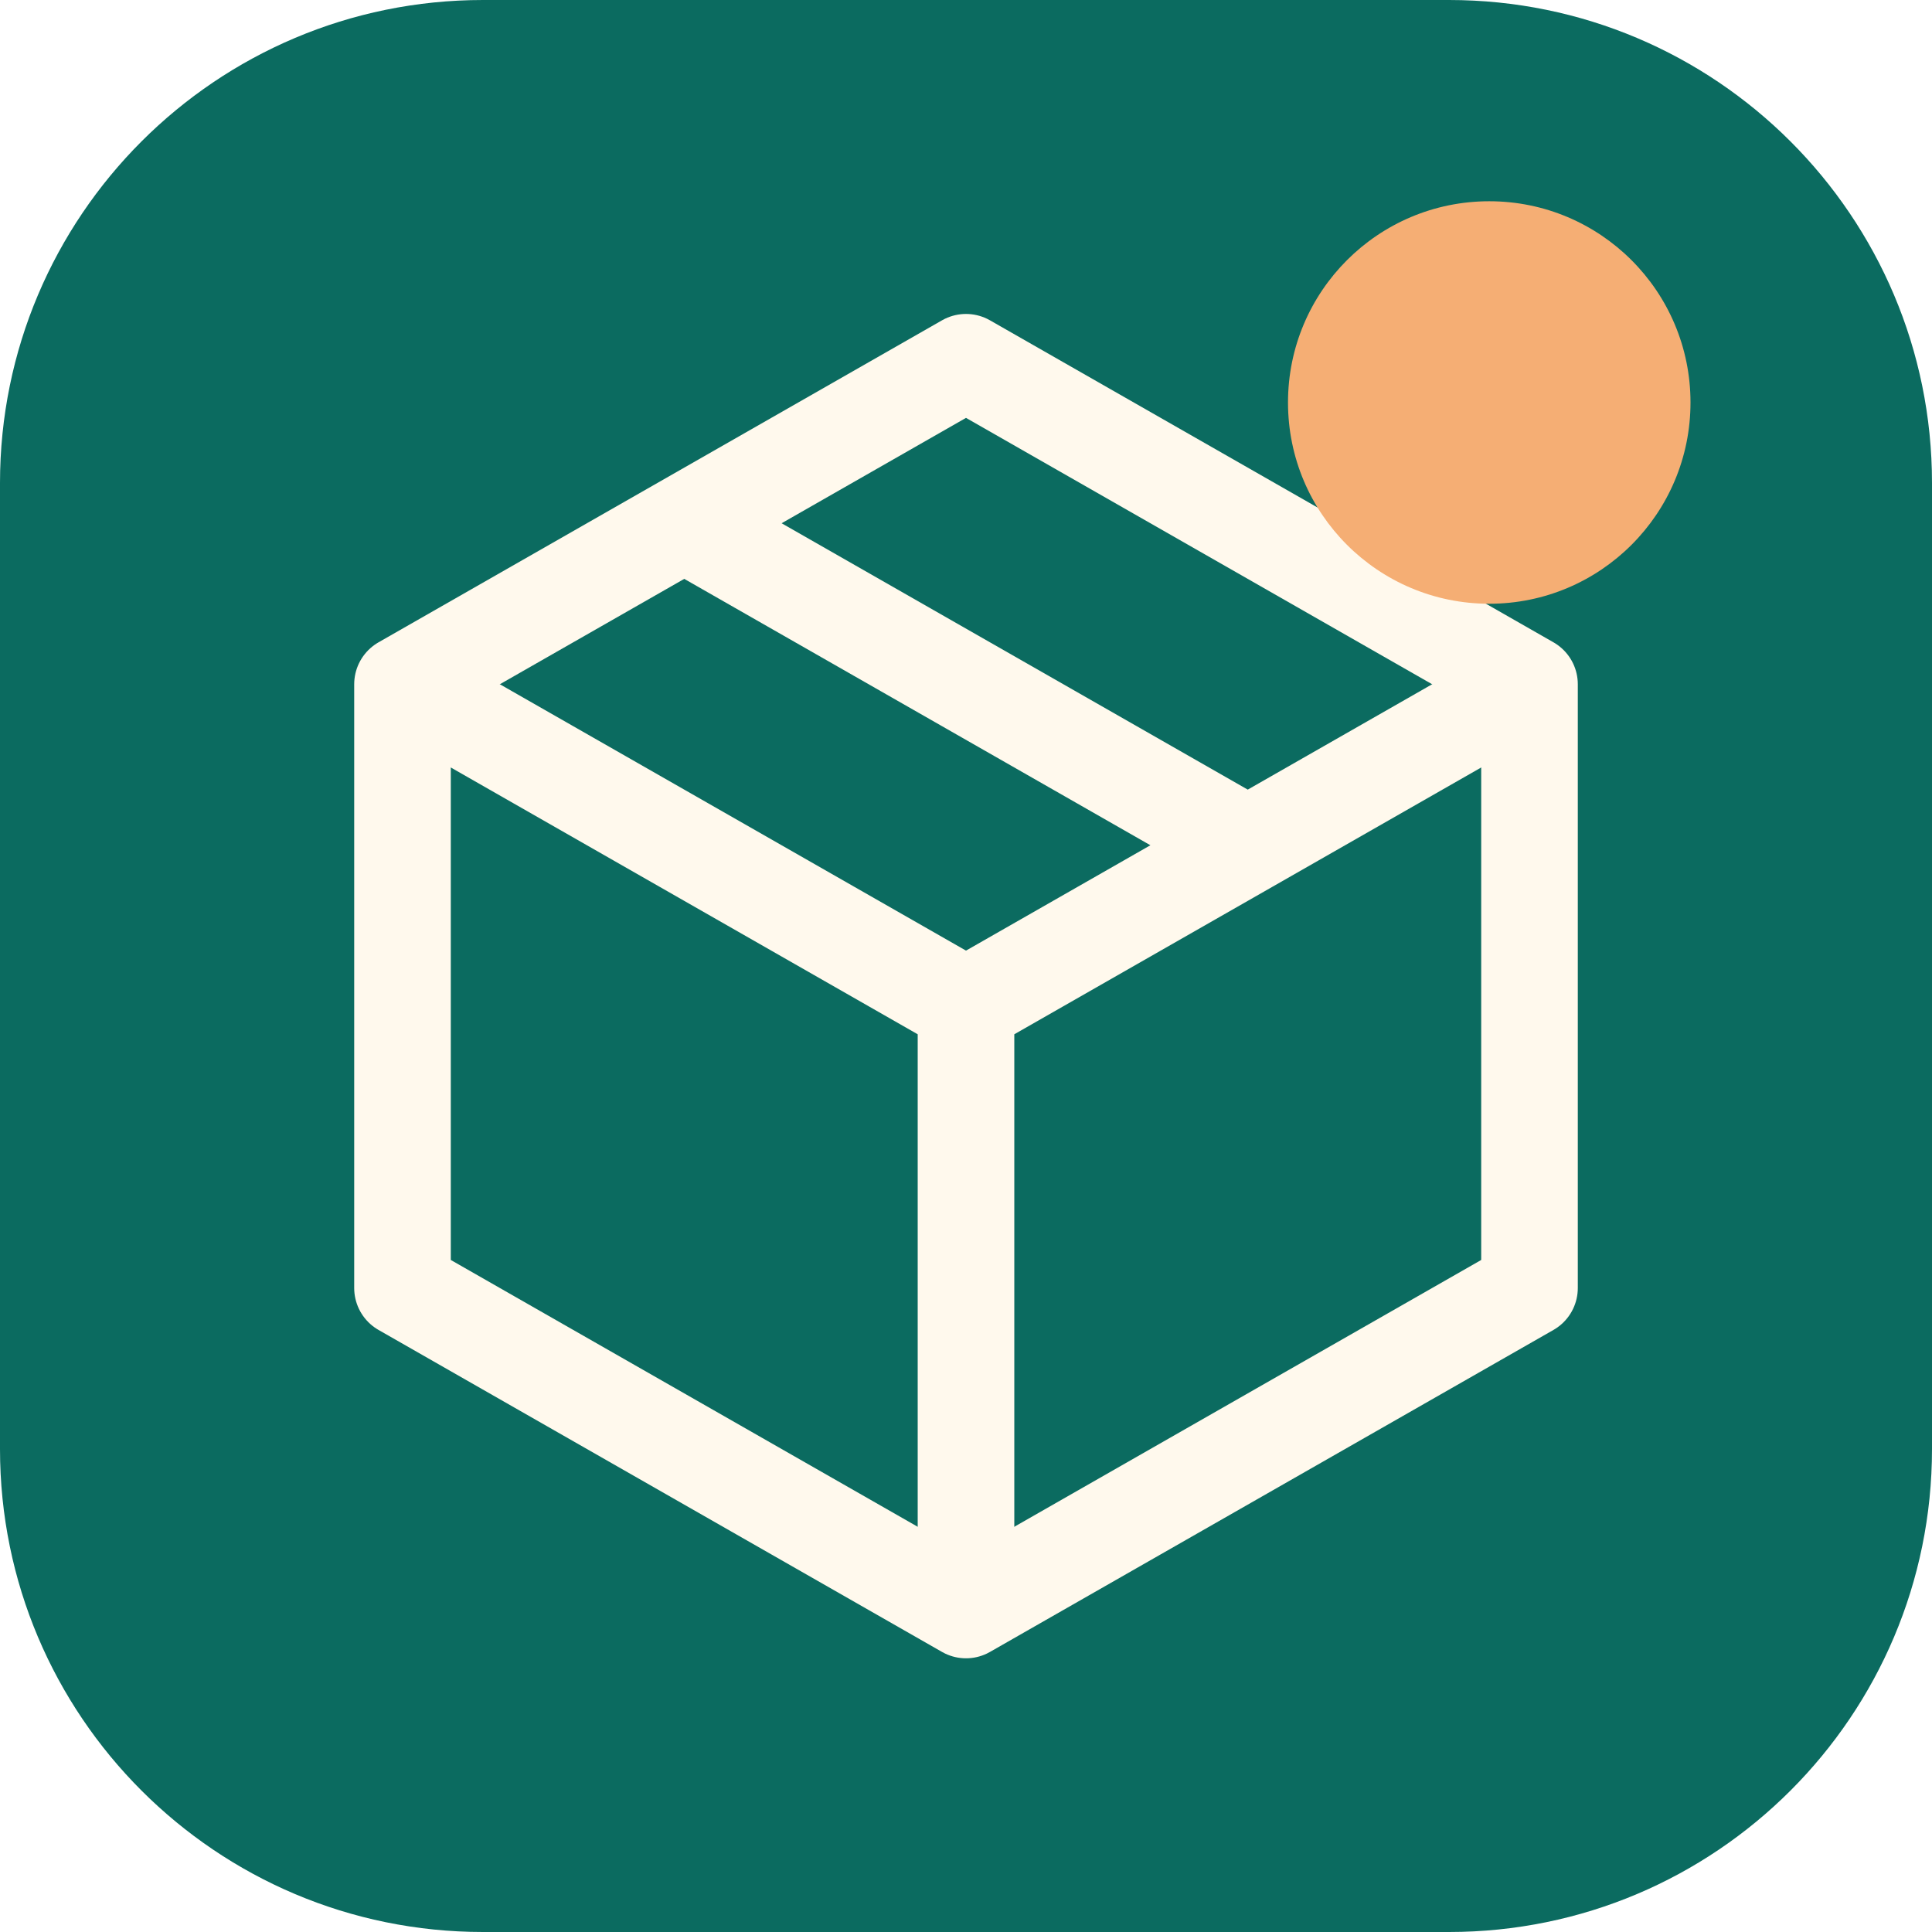
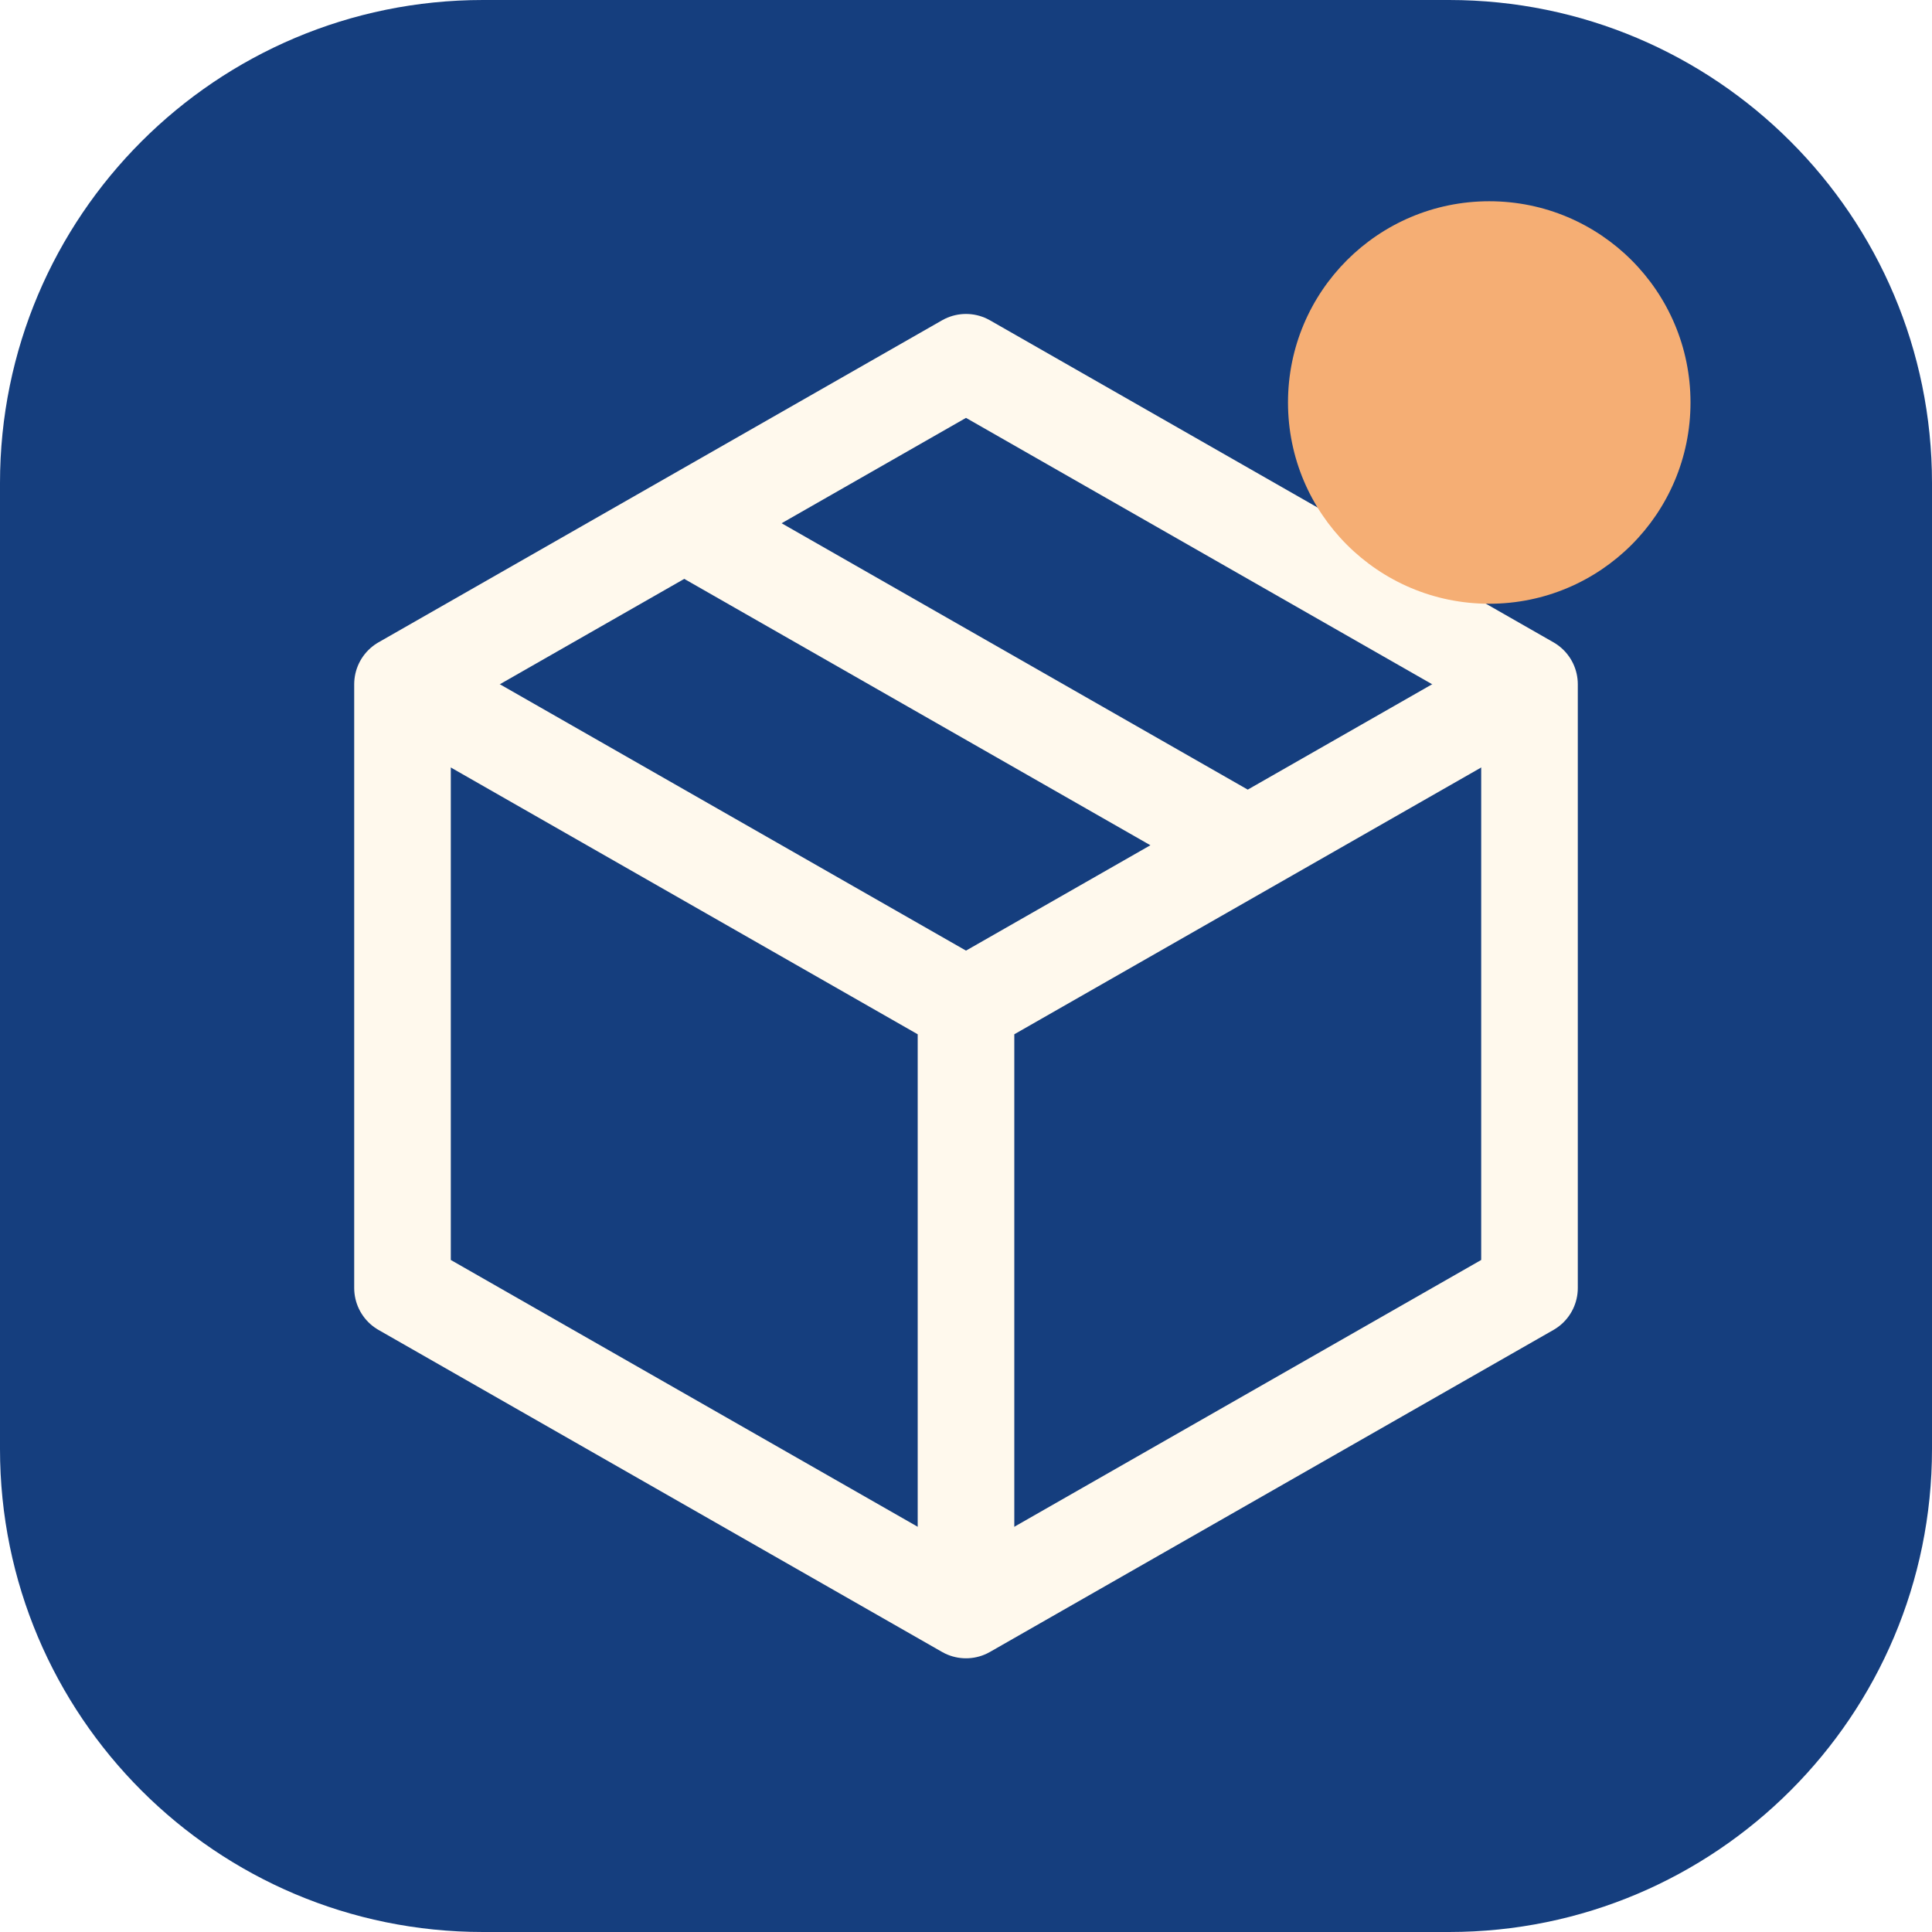
<svg xmlns="http://www.w3.org/2000/svg" viewBox="0 0 48 48" fill="none">
-   <rect width="48" height="48" rx="12" fill="#0b6b60" />
+   <rect width="48" height="48" rx="12" fill="#153e7e" />
  <path d="m24 9 14 8v15l-14 8-14-8V17l14-8Z" stroke="#fff9ed" stroke-width="2.4" stroke-linejoin="round" />
  <path d="m10 17 14 8 14-8M24 25v15M17 13l14 8" stroke="#fff9ed" stroke-width="2.4" stroke-linejoin="round" />
  <circle cx="37" cy="10" r="5" fill="#f5ae74" />
</svg>
